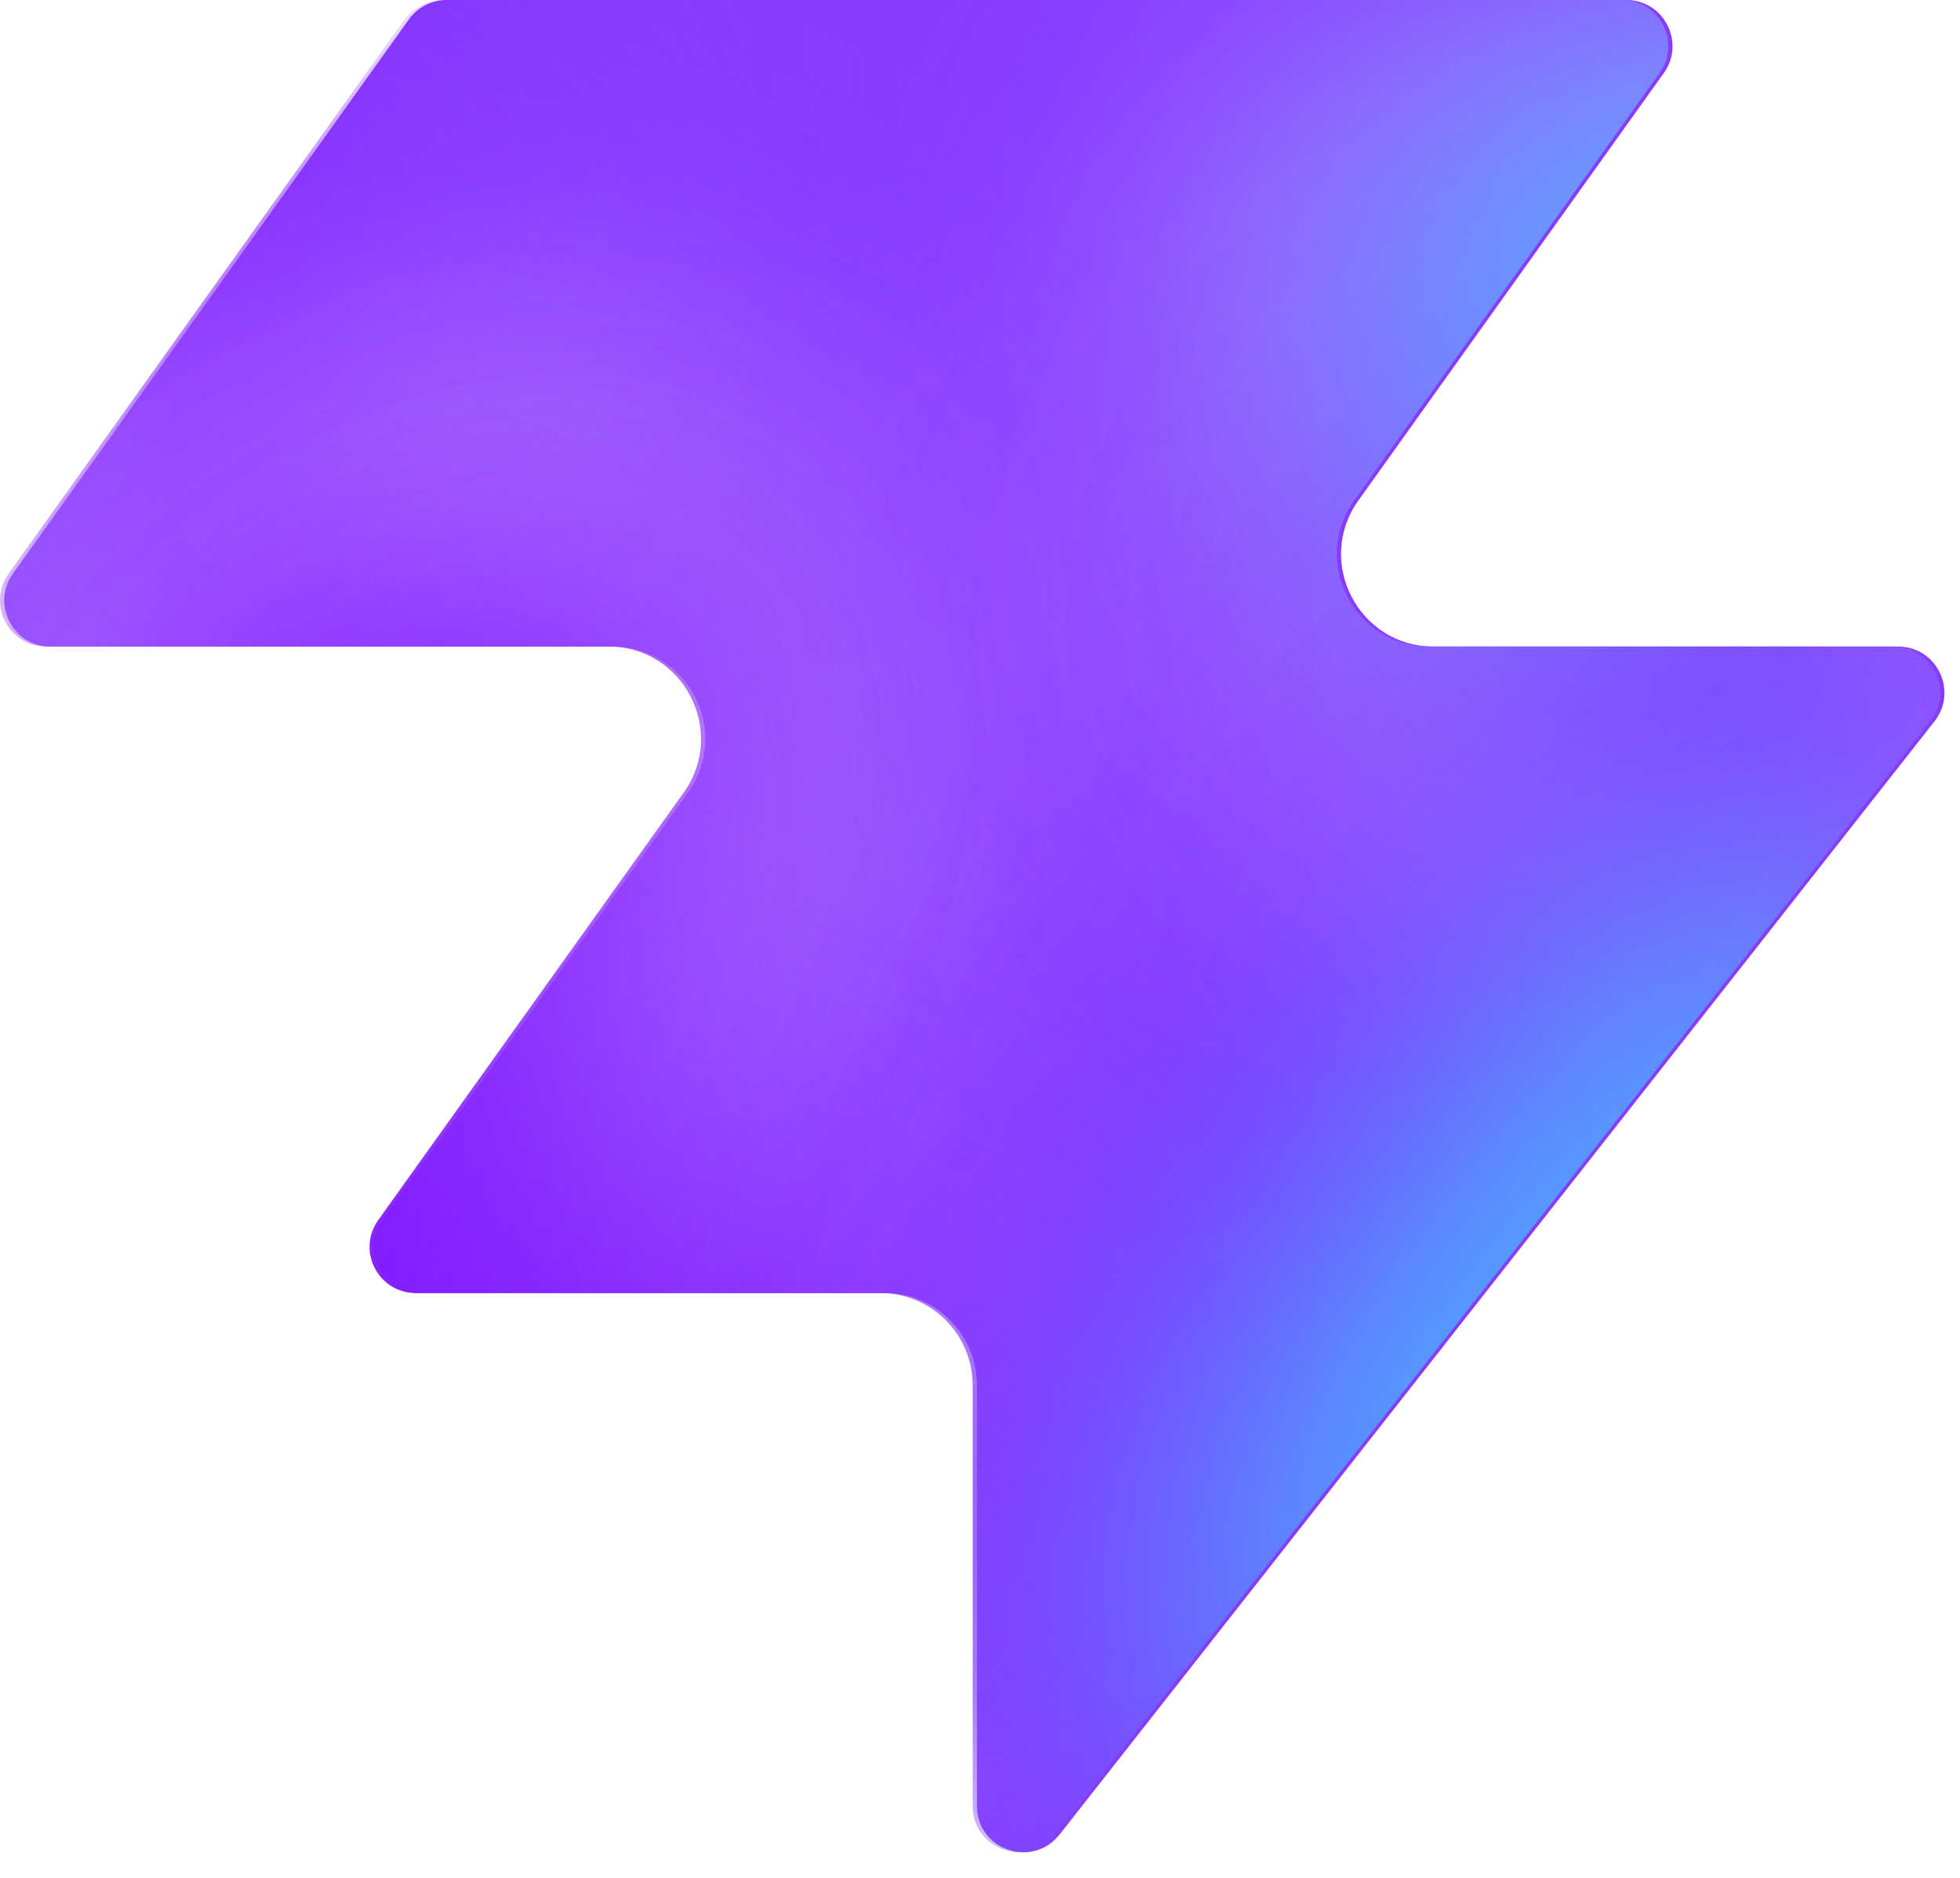
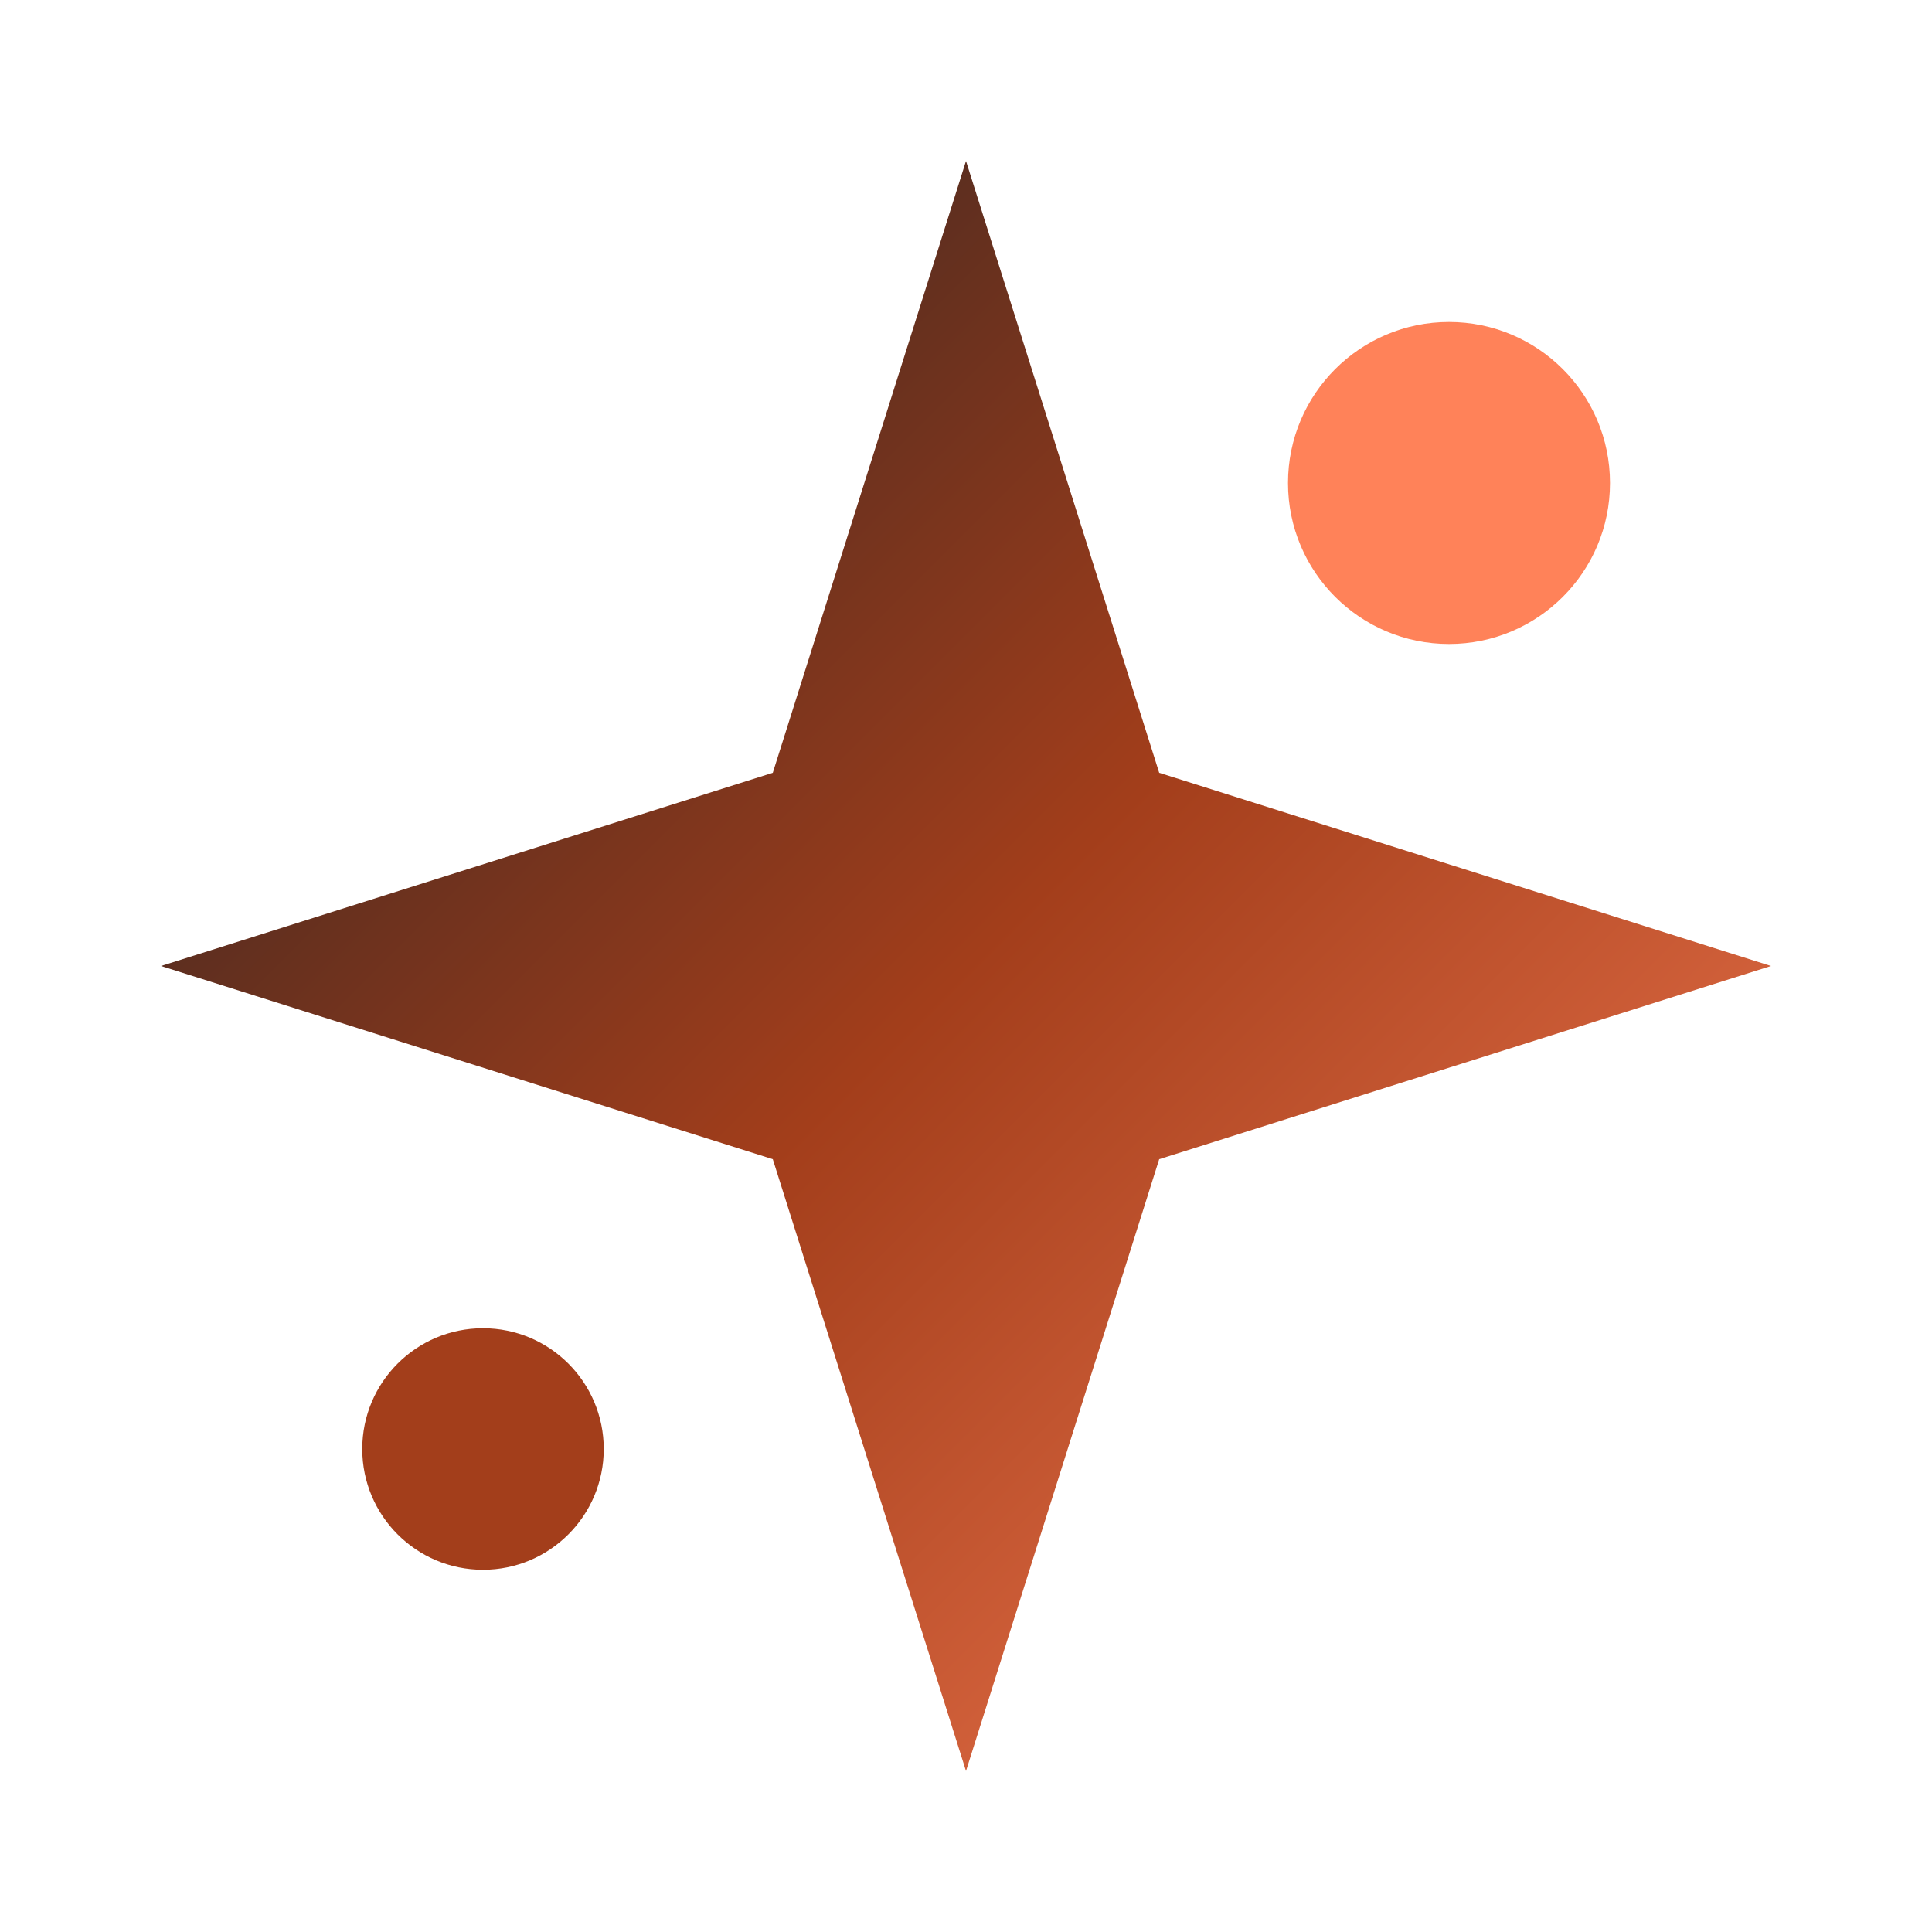
- <svg xmlns="http://www.w3.org/2000/svg" width="48" height="46" fill="none" viewBox="0 0 48 46">
-   <path fill="#863bff" d="M25.946 44.938c-.664.845-2.021.375-2.021-.698V33.937a2.26 2.26 0 0 0-2.262-2.262H10.287c-.92 0-1.456-1.04-.92-1.788l7.48-10.471c1.07-1.497 0-3.578-1.842-3.578H1.237c-.92 0-1.456-1.04-.92-1.788L10.013.474c.214-.297.556-.474.92-.474h28.894c.92 0 1.456 1.04.92 1.788l-7.48 10.471c-1.07 1.498 0 3.579 1.842 3.579h11.377c.943 0 1.473 1.088.89 1.83L25.947 44.94z" style="fill:#863bff;fill:color(display-p3 .525 .23 1);fill-opacity:1" />
-   <mask id="a" width="48" height="46" x="0" y="0" maskUnits="userSpaceOnUse" style="mask-type:alpha">
-     <path fill="#000" d="M25.842 44.938c-.664.844-2.021.375-2.021-.698V33.937a2.26 2.26 0 0 0-2.262-2.262H10.183c-.92 0-1.456-1.04-.92-1.788l7.48-10.471c1.07-1.498 0-3.579-1.842-3.579H1.133c-.92 0-1.456-1.04-.92-1.787L9.91.473c.214-.297.556-.474.92-.474h28.894c.92 0 1.456 1.04.92 1.788l-7.48 10.471c-1.07 1.498 0 3.578 1.842 3.578h11.377c.943 0 1.473 1.088.89 1.832L25.843 44.94z" style="fill:#000;fill-opacity:1" />
-   </mask>
-   <g mask="url(#a)">
-     <g filter="url(#b)">
-       <ellipse cx="5.508" cy="14.704" fill="#ede6ff" rx="5.508" ry="14.704" style="fill:#ede6ff;fill:color(display-p3 .927 .903 1);fill-opacity:1" transform="matrix(.00324 1 1 -.00324 -4.47 31.516)" />
-     </g>
-     <g filter="url(#c)">
-       <ellipse cx="10.399" cy="29.851" fill="#ede6ff" rx="10.399" ry="29.851" style="fill:#ede6ff;fill:color(display-p3 .927 .903 1);fill-opacity:1" transform="matrix(.00324 1 1 -.00324 -39.328 7.883)" />
-     </g>
-     <g filter="url(#d)">
-       <ellipse cx="5.508" cy="30.487" fill="#7e14ff" rx="5.508" ry="30.487" style="fill:#7e14ff;fill:color(display-p3 .492 .077 1);fill-opacity:1" transform="rotate(89.814 -25.913 -14.639)scale(1 -1)" />
-     </g>
-     <g filter="url(#e)">
-       <ellipse cx="5.508" cy="30.599" fill="#7e14ff" rx="5.508" ry="30.599" style="fill:#7e14ff;fill:color(display-p3 .492 .077 1);fill-opacity:1" transform="rotate(89.814 -32.644 -3.334)scale(1 -1)" />
-     </g>
-     <g filter="url(#f)">
-       <ellipse cx="5.508" cy="30.599" fill="#7e14ff" rx="5.508" ry="30.599" style="fill:#7e14ff;fill:color(display-p3 .492 .077 1);fill-opacity:1" transform="matrix(.00324 1 1 -.00324 -34.34 30.47)" />
-     </g>
-     <g filter="url(#g)">
-       <ellipse cx="14.072" cy="22.078" fill="#ede6ff" rx="14.072" ry="22.078" style="fill:#ede6ff;fill:color(display-p3 .927 .903 1);fill-opacity:1" transform="rotate(93.35 24.506 48.493)scale(-1 1)" />
-     </g>
-     <g filter="url(#h)">
-       <ellipse cx="3.47" cy="21.501" fill="#7e14ff" rx="3.47" ry="21.501" style="fill:#7e14ff;fill:color(display-p3 .492 .077 1);fill-opacity:1" transform="rotate(89.009 28.708 47.59)scale(-1 1)" />
-     </g>
-     <g filter="url(#i)">
-       <ellipse cx="3.47" cy="21.501" fill="#7e14ff" rx="3.47" ry="21.501" style="fill:#7e14ff;fill:color(display-p3 .492 .077 1);fill-opacity:1" transform="rotate(89.009 28.708 47.59)scale(-1 1)" />
-     </g>
-     <g filter="url(#j)">
-       <ellipse cx=".387" cy="8.972" fill="#7e14ff" rx="4.407" ry="29.108" style="fill:#7e14ff;fill:color(display-p3 .492 .077 1);fill-opacity:1" transform="rotate(39.51 .387 8.972)" />
-     </g>
-     <g filter="url(#k)">
-       <ellipse cx="47.523" cy="-6.092" fill="#7e14ff" rx="4.407" ry="29.108" style="fill:#7e14ff;fill:color(display-p3 .492 .077 1);fill-opacity:1" transform="rotate(37.892 47.523 -6.092)" />
-     </g>
-     <g filter="url(#l)">
-       <ellipse cx="41.412" cy="6.333" fill="#47bfff" rx="5.971" ry="9.665" style="fill:#47bfff;fill:color(display-p3 .28 .748 1);fill-opacity:1" transform="rotate(37.892 41.412 6.333)" />
-     </g>
-     <g filter="url(#m)">
-       <ellipse cx="-1.879" cy="38.332" fill="#7e14ff" rx="4.407" ry="29.108" style="fill:#7e14ff;fill:color(display-p3 .492 .077 1);fill-opacity:1" transform="rotate(37.892 -1.88 38.332)" />
-     </g>
-     <g filter="url(#n)">
-       <ellipse cx="-1.879" cy="38.332" fill="#7e14ff" rx="4.407" ry="29.108" style="fill:#7e14ff;fill:color(display-p3 .492 .077 1);fill-opacity:1" transform="rotate(37.892 -1.88 38.332)" />
-     </g>
-     <g filter="url(#o)">
-       <ellipse cx="35.651" cy="29.907" fill="#7e14ff" rx="4.407" ry="29.108" style="fill:#7e14ff;fill:color(display-p3 .492 .077 1);fill-opacity:1" transform="rotate(37.892 35.651 29.907)" />
-     </g>
-     <g filter="url(#p)">
-       <ellipse cx="38.418" cy="32.4" fill="#47bfff" rx="5.971" ry="15.297" style="fill:#47bfff;fill:color(display-p3 .28 .748 1);fill-opacity:1" transform="rotate(37.892 38.418 32.4)" />
-     </g>
-   </g>
+ <svg xmlns="http://www.w3.org/2000/svg" viewBox="0 0 24 24" fill="none" stroke="none">
  <defs>
-     <filter id="b" width="60.045" height="41.654" x="-19.77" y="16.149" color-interpolation-filters="sRGB" filterUnits="userSpaceOnUse">
-       <feFlood flood-opacity="0" result="BackgroundImageFix" />
-       <feBlend in="SourceGraphic" in2="BackgroundImageFix" result="shape" />
-       <feGaussianBlur result="effect1_foregroundBlur_2002_17158" stdDeviation="7.659" />
-     </filter>
-     <filter id="c" width="90.34" height="51.437" x="-54.613" y="-7.533" color-interpolation-filters="sRGB" filterUnits="userSpaceOnUse">
-       <feFlood flood-opacity="0" result="BackgroundImageFix" />
-       <feBlend in="SourceGraphic" in2="BackgroundImageFix" result="shape" />
-       <feGaussianBlur result="effect1_foregroundBlur_2002_17158" stdDeviation="7.659" />
-     </filter>
-     <filter id="d" width="79.355" height="29.4" x="-49.64" y="2.03" color-interpolation-filters="sRGB" filterUnits="userSpaceOnUse">
-       <feFlood flood-opacity="0" result="BackgroundImageFix" />
-       <feBlend in="SourceGraphic" in2="BackgroundImageFix" result="shape" />
-       <feGaussianBlur result="effect1_foregroundBlur_2002_17158" stdDeviation="4.596" />
-     </filter>
-     <filter id="e" width="79.579" height="29.4" x="-45.045" y="20.029" color-interpolation-filters="sRGB" filterUnits="userSpaceOnUse">
-       <feFlood flood-opacity="0" result="BackgroundImageFix" />
-       <feBlend in="SourceGraphic" in2="BackgroundImageFix" result="shape" />
-       <feGaussianBlur result="effect1_foregroundBlur_2002_17158" stdDeviation="4.596" />
-     </filter>
-     <filter id="f" width="79.579" height="29.4" x="-43.513" y="21.178" color-interpolation-filters="sRGB" filterUnits="userSpaceOnUse">
-       <feFlood flood-opacity="0" result="BackgroundImageFix" />
-       <feBlend in="SourceGraphic" in2="BackgroundImageFix" result="shape" />
-       <feGaussianBlur result="effect1_foregroundBlur_2002_17158" stdDeviation="4.596" />
-     </filter>
-     <filter id="g" width="74.749" height="58.852" x="15.756" y="-17.901" color-interpolation-filters="sRGB" filterUnits="userSpaceOnUse">
-       <feFlood flood-opacity="0" result="BackgroundImageFix" />
-       <feBlend in="SourceGraphic" in2="BackgroundImageFix" result="shape" />
-       <feGaussianBlur result="effect1_foregroundBlur_2002_17158" stdDeviation="7.659" />
-     </filter>
-     <filter id="h" width="61.377" height="25.362" x="23.548" y="2.284" color-interpolation-filters="sRGB" filterUnits="userSpaceOnUse">
-       <feFlood flood-opacity="0" result="BackgroundImageFix" />
-       <feBlend in="SourceGraphic" in2="BackgroundImageFix" result="shape" />
-       <feGaussianBlur result="effect1_foregroundBlur_2002_17158" stdDeviation="4.596" />
-     </filter>
-     <filter id="i" width="61.377" height="25.362" x="23.548" y="2.284" color-interpolation-filters="sRGB" filterUnits="userSpaceOnUse">
-       <feFlood flood-opacity="0" result="BackgroundImageFix" />
-       <feBlend in="SourceGraphic" in2="BackgroundImageFix" result="shape" />
-       <feGaussianBlur result="effect1_foregroundBlur_2002_17158" stdDeviation="4.596" />
-     </filter>
-     <filter id="j" width="56.045" height="63.649" x="-27.636" y="-22.853" color-interpolation-filters="sRGB" filterUnits="userSpaceOnUse">
-       <feFlood flood-opacity="0" result="BackgroundImageFix" />
-       <feBlend in="SourceGraphic" in2="BackgroundImageFix" result="shape" />
-       <feGaussianBlur result="effect1_foregroundBlur_2002_17158" stdDeviation="4.596" />
-     </filter>
-     <filter id="k" width="54.814" height="64.646" x="20.116" y="-38.415" color-interpolation-filters="sRGB" filterUnits="userSpaceOnUse">
-       <feFlood flood-opacity="0" result="BackgroundImageFix" />
-       <feBlend in="SourceGraphic" in2="BackgroundImageFix" result="shape" />
-       <feGaussianBlur result="effect1_foregroundBlur_2002_17158" stdDeviation="4.596" />
-     </filter>
-     <filter id="l" width="33.541" height="35.313" x="24.641" y="-11.323" color-interpolation-filters="sRGB" filterUnits="userSpaceOnUse">
-       <feFlood flood-opacity="0" result="BackgroundImageFix" />
-       <feBlend in="SourceGraphic" in2="BackgroundImageFix" result="shape" />
-       <feGaussianBlur result="effect1_foregroundBlur_2002_17158" stdDeviation="4.596" />
-     </filter>
-     <filter id="m" width="54.814" height="64.646" x="-29.286" y="6.009" color-interpolation-filters="sRGB" filterUnits="userSpaceOnUse">
-       <feFlood flood-opacity="0" result="BackgroundImageFix" />
-       <feBlend in="SourceGraphic" in2="BackgroundImageFix" result="shape" />
-       <feGaussianBlur result="effect1_foregroundBlur_2002_17158" stdDeviation="4.596" />
-     </filter>
-     <filter id="n" width="54.814" height="64.646" x="-29.286" y="6.009" color-interpolation-filters="sRGB" filterUnits="userSpaceOnUse">
-       <feFlood flood-opacity="0" result="BackgroundImageFix" />
-       <feBlend in="SourceGraphic" in2="BackgroundImageFix" result="shape" />
-       <feGaussianBlur result="effect1_foregroundBlur_2002_17158" stdDeviation="4.596" />
-     </filter>
-     <filter id="o" width="54.814" height="64.646" x="8.244" y="-2.416" color-interpolation-filters="sRGB" filterUnits="userSpaceOnUse">
-       <feFlood flood-opacity="0" result="BackgroundImageFix" />
-       <feBlend in="SourceGraphic" in2="BackgroundImageFix" result="shape" />
-       <feGaussianBlur result="effect1_foregroundBlur_2002_17158" stdDeviation="4.596" />
-     </filter>
-     <filter id="p" width="39.409" height="43.623" x="18.713" y="10.588" color-interpolation-filters="sRGB" filterUnits="userSpaceOnUse">
-       <feFlood flood-opacity="0" result="BackgroundImageFix" />
-       <feBlend in="SourceGraphic" in2="BackgroundImageFix" result="shape" />
-       <feGaussianBlur result="effect1_foregroundBlur_2002_17158" stdDeviation="4.596" />
-     </filter>
+     <linearGradient id="ai-gradient" x1="0%" y1="0%" x2="100%" y2="100%">
+       <stop offset="0%" stop-color="#161e23" />
+       <stop offset="50%" stop-color="#a33e1b" />
+       <stop offset="100%" stop-color="#ff8259" />
+     </linearGradient>
  </defs>
+   <path d="M12 2L14.4 9.6L22 12L14.4 14.4L12 22L9.6 14.4L2 12L9.6 9.6L12 2Z" fill="url(#ai-gradient)" />
+   <circle cx="18" cy="6" r="2" fill="#ff8259" />
+   <circle cx="6" cy="18" r="1.5" fill="#a33e1b" />
</svg>
